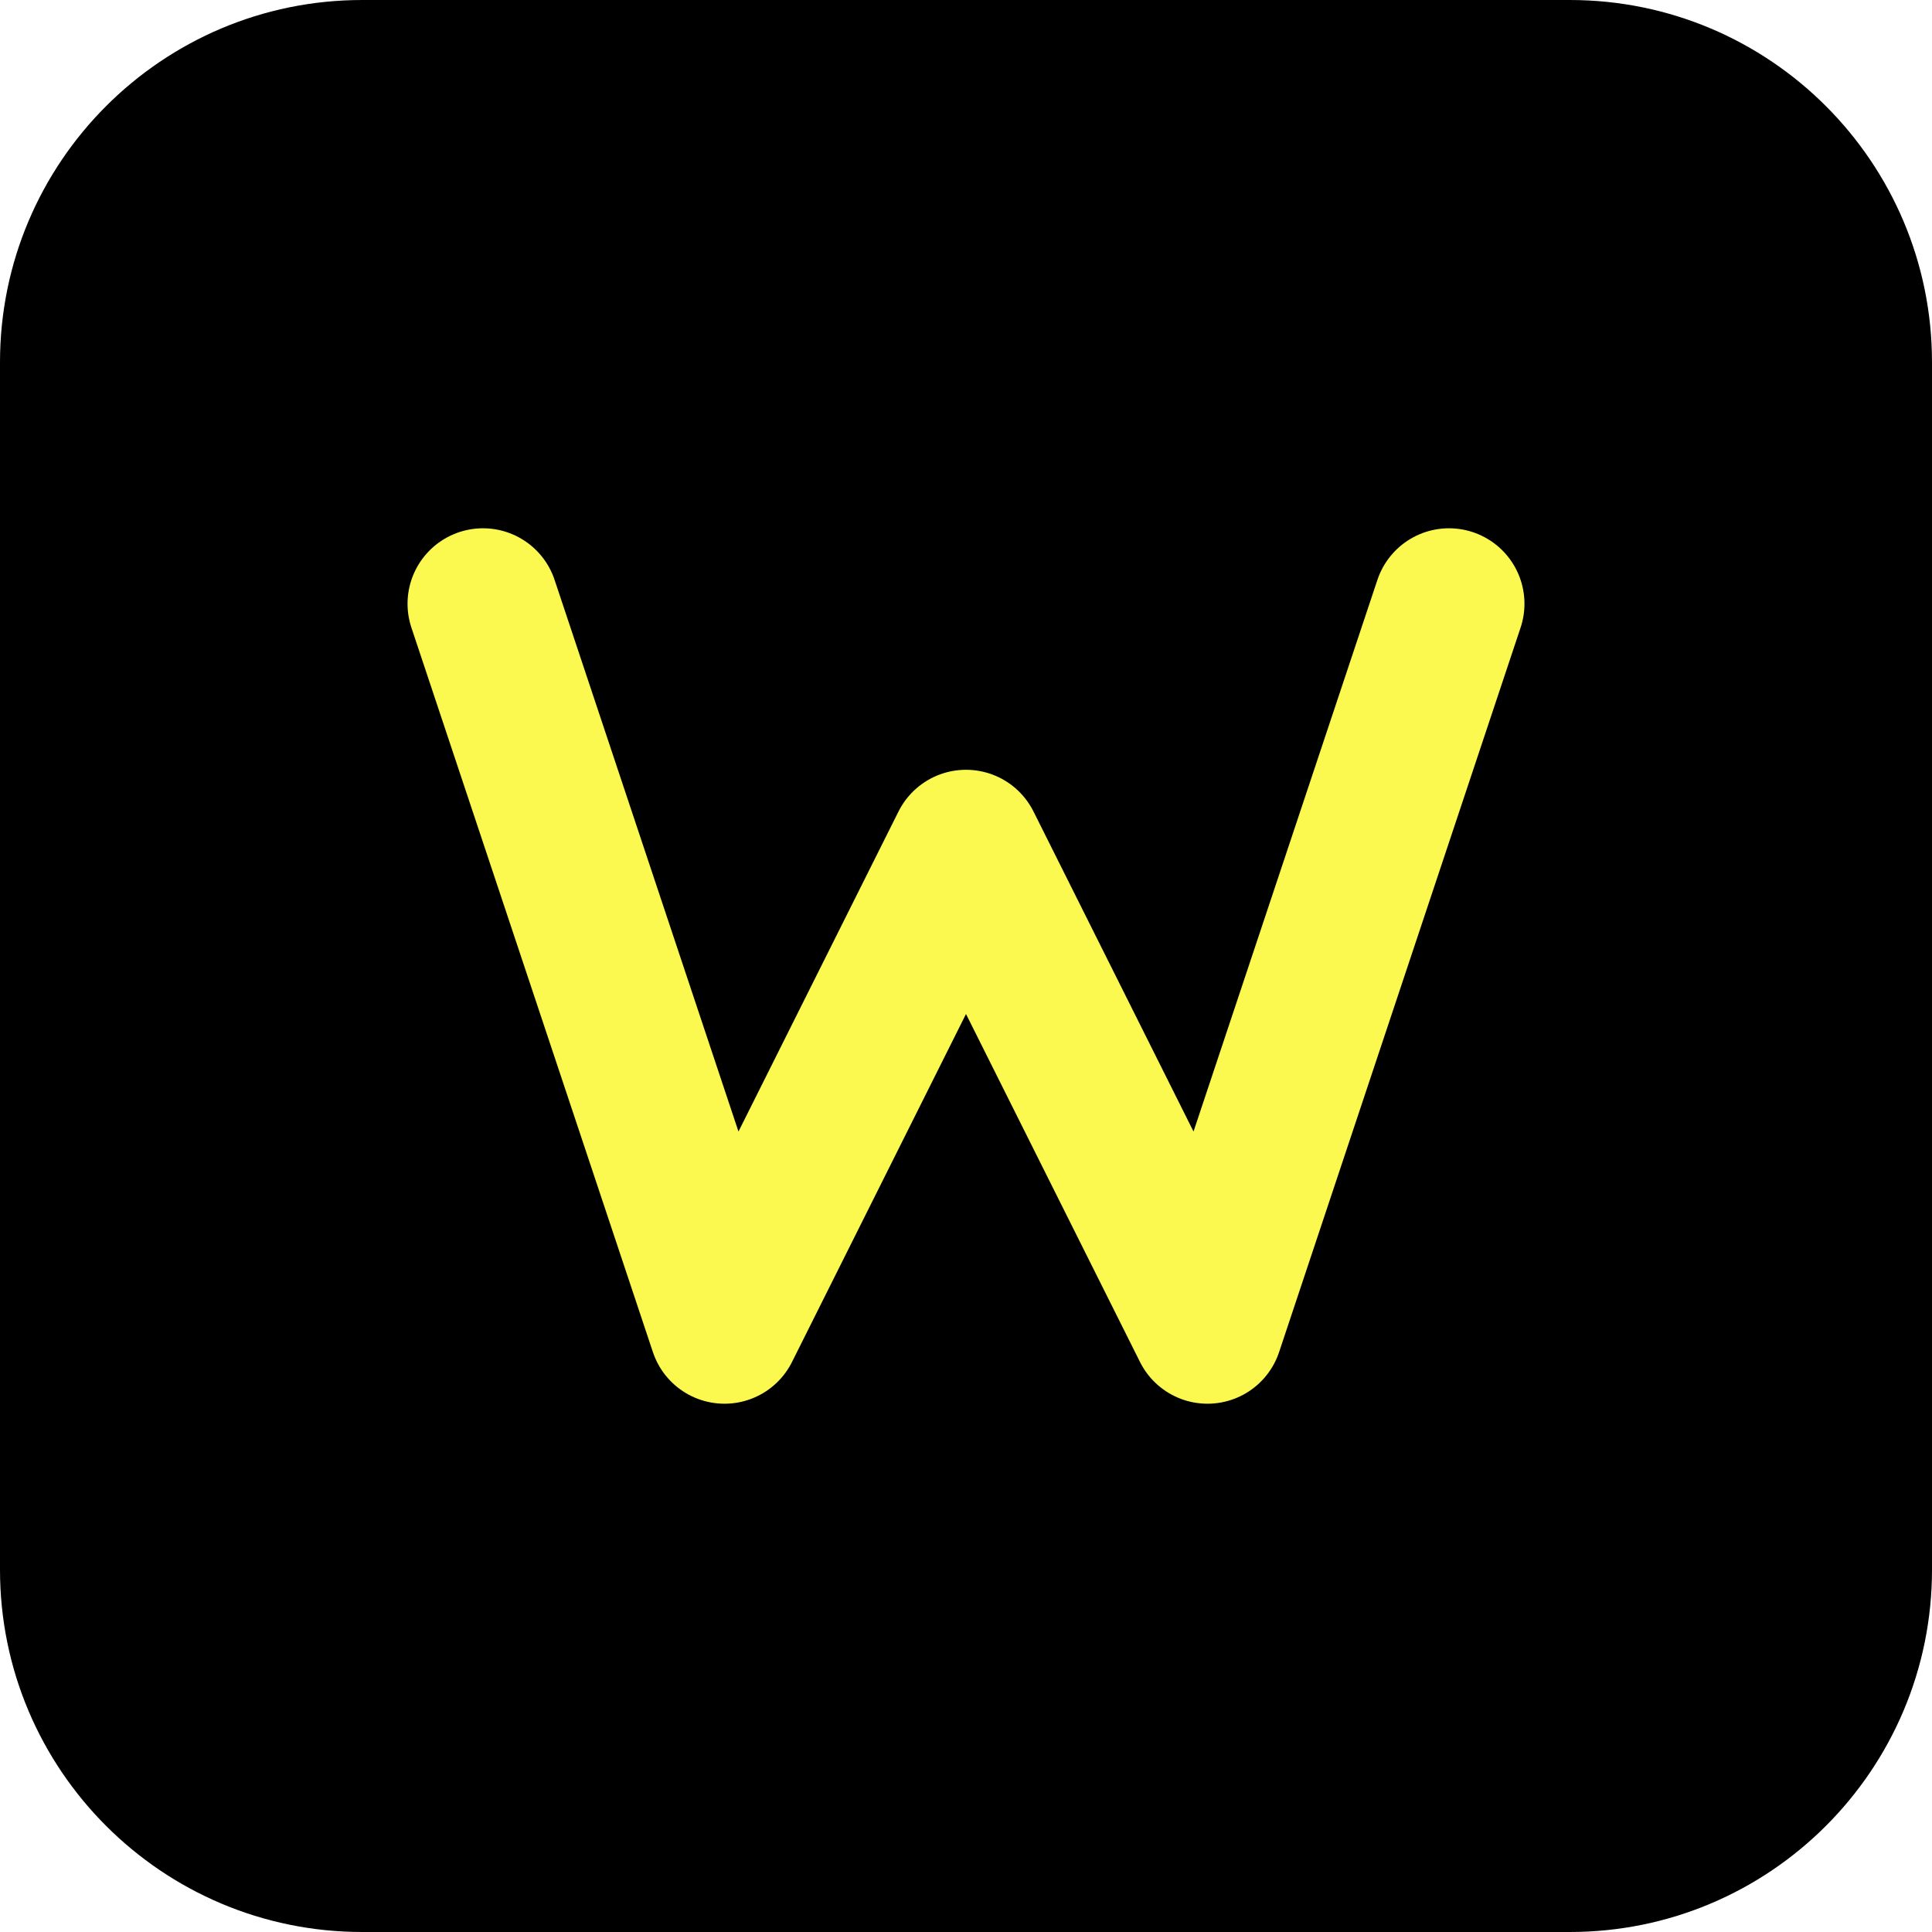
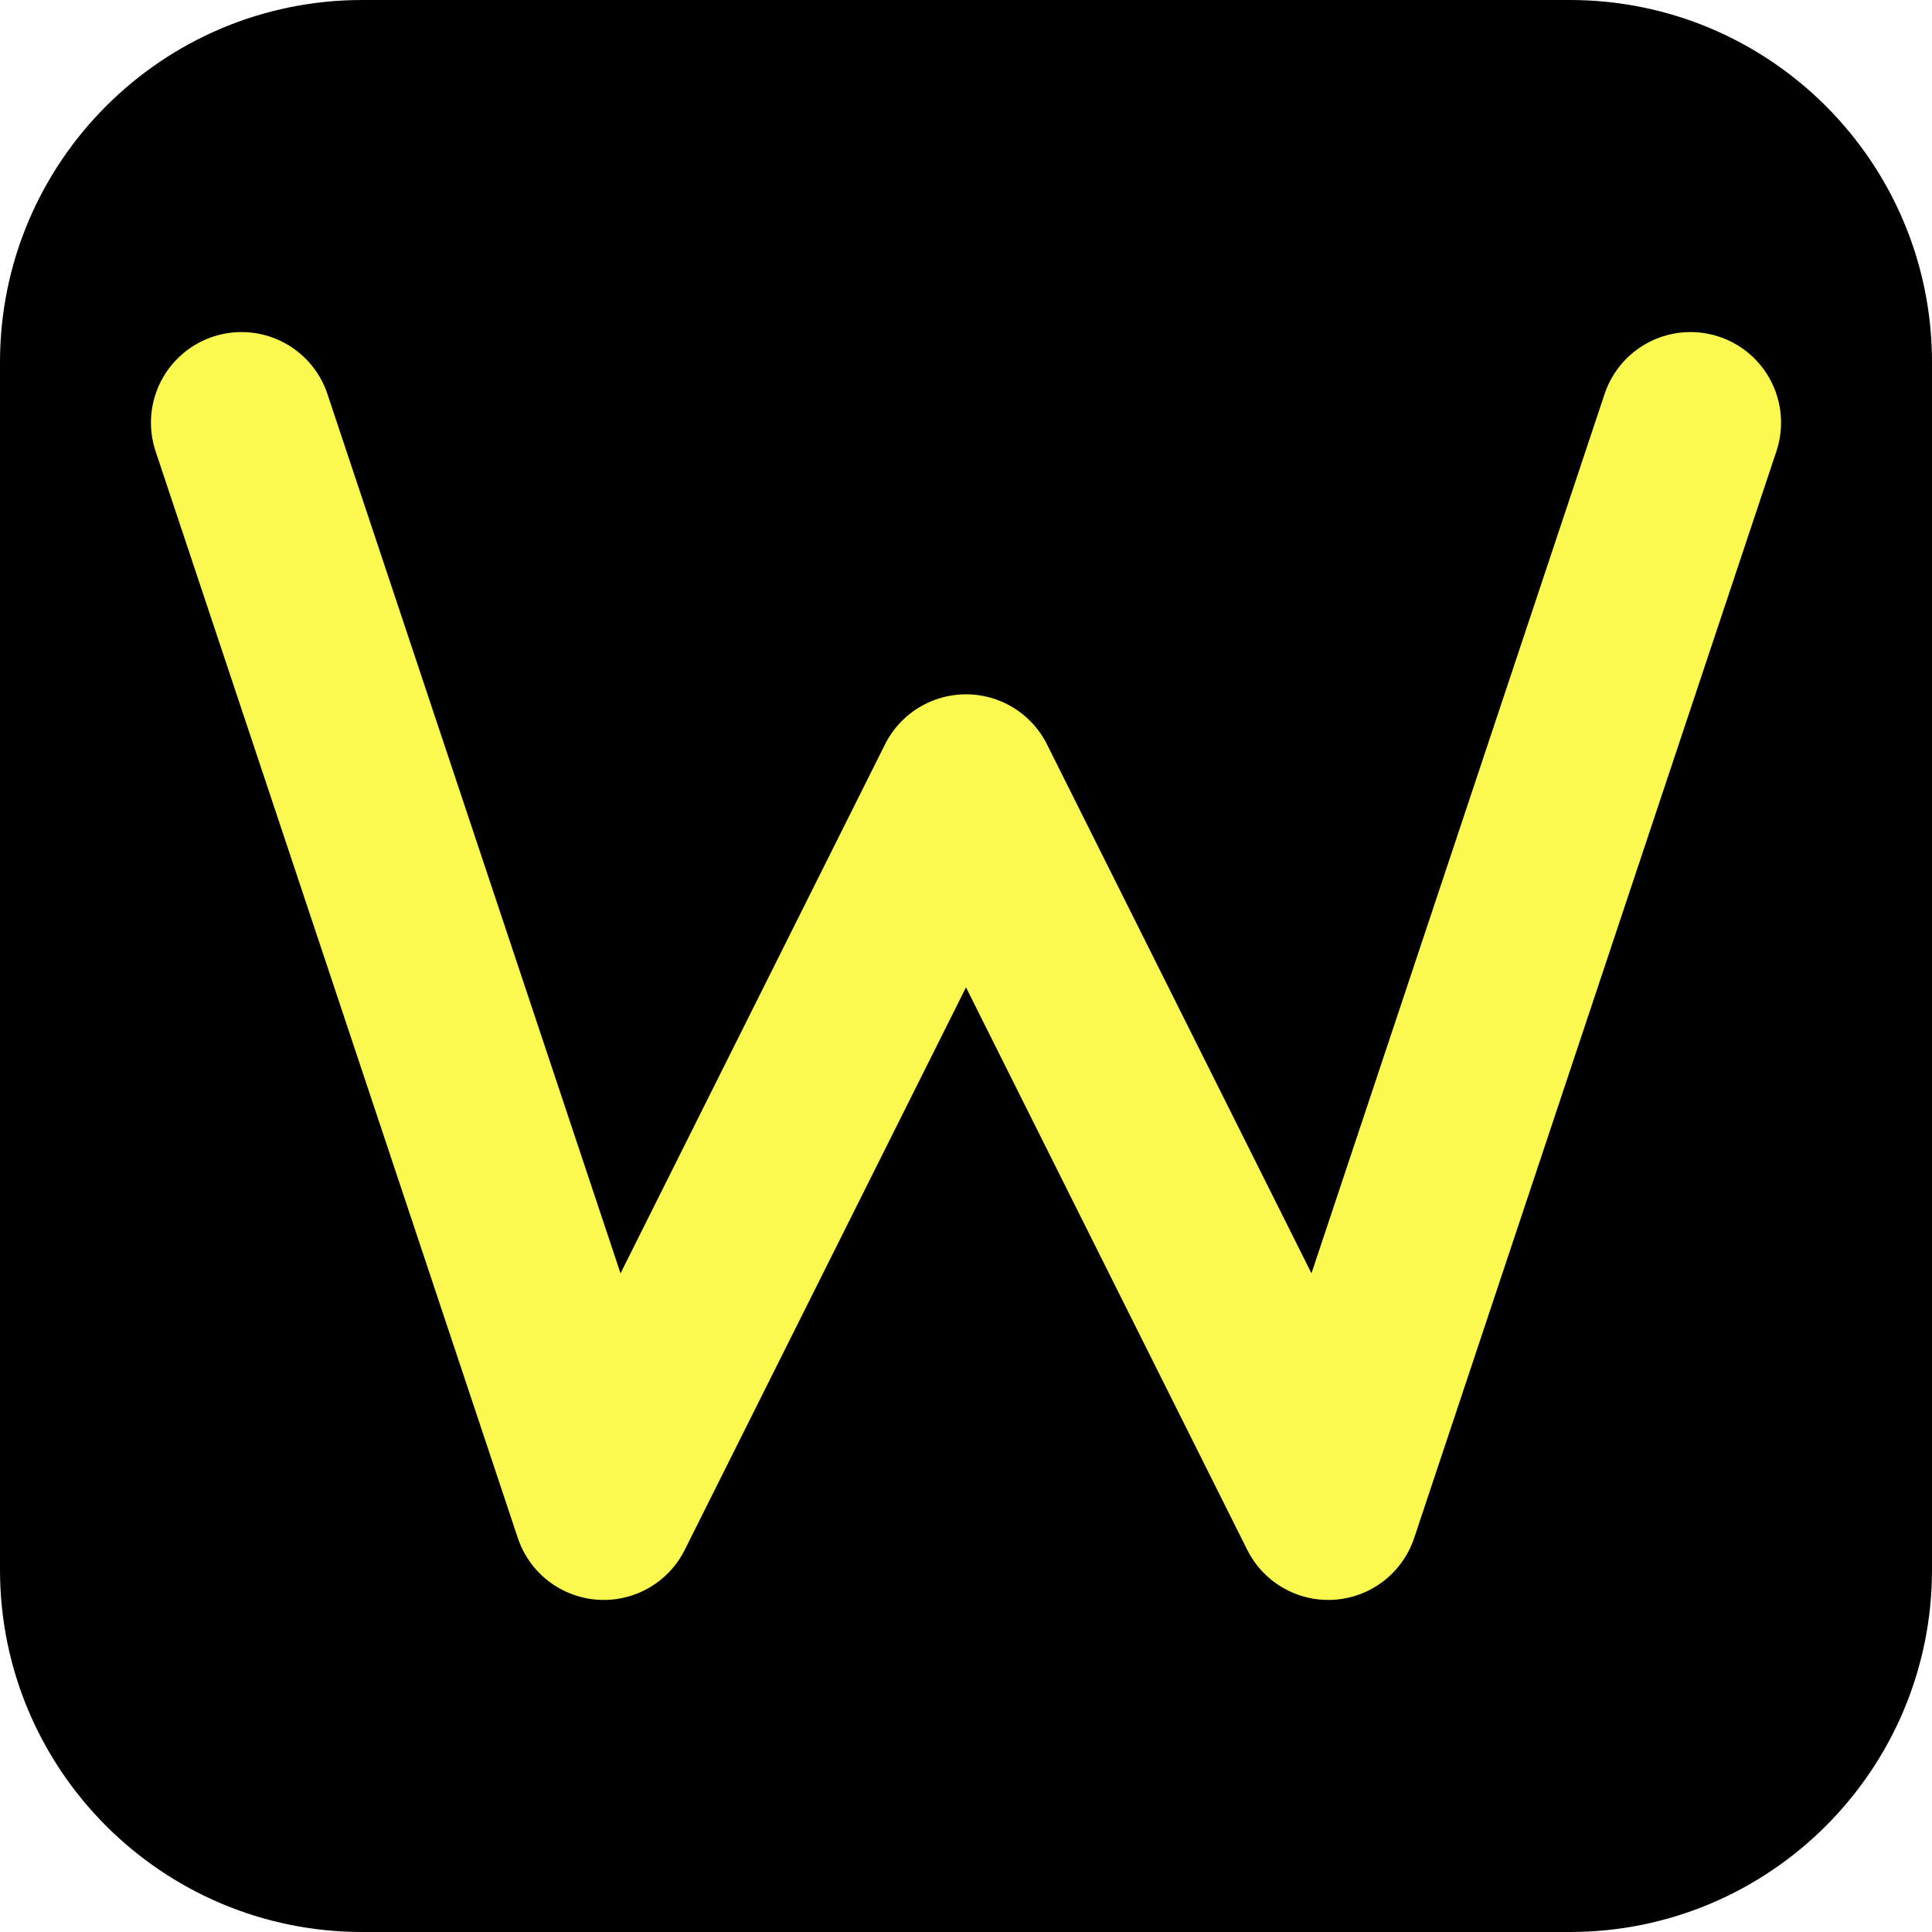
<svg xmlns="http://www.w3.org/2000/svg" viewBox="0 0 32 32">
  <rect width="32" height="32" rx="6" fill="#000000" />
-   <path d="M8 10L12 22L16 14L20 22L24 10" stroke="#FBF850" stroke-width="2.5" fill="none" stroke-linecap="round" stroke-linejoin="round" />
+   <path d="M4 7L10 25L16 13L22 25L28 7" stroke="#FBF850" stroke-width="3" fill="none" stroke-linecap="round" stroke-linejoin="round" />
</svg>
